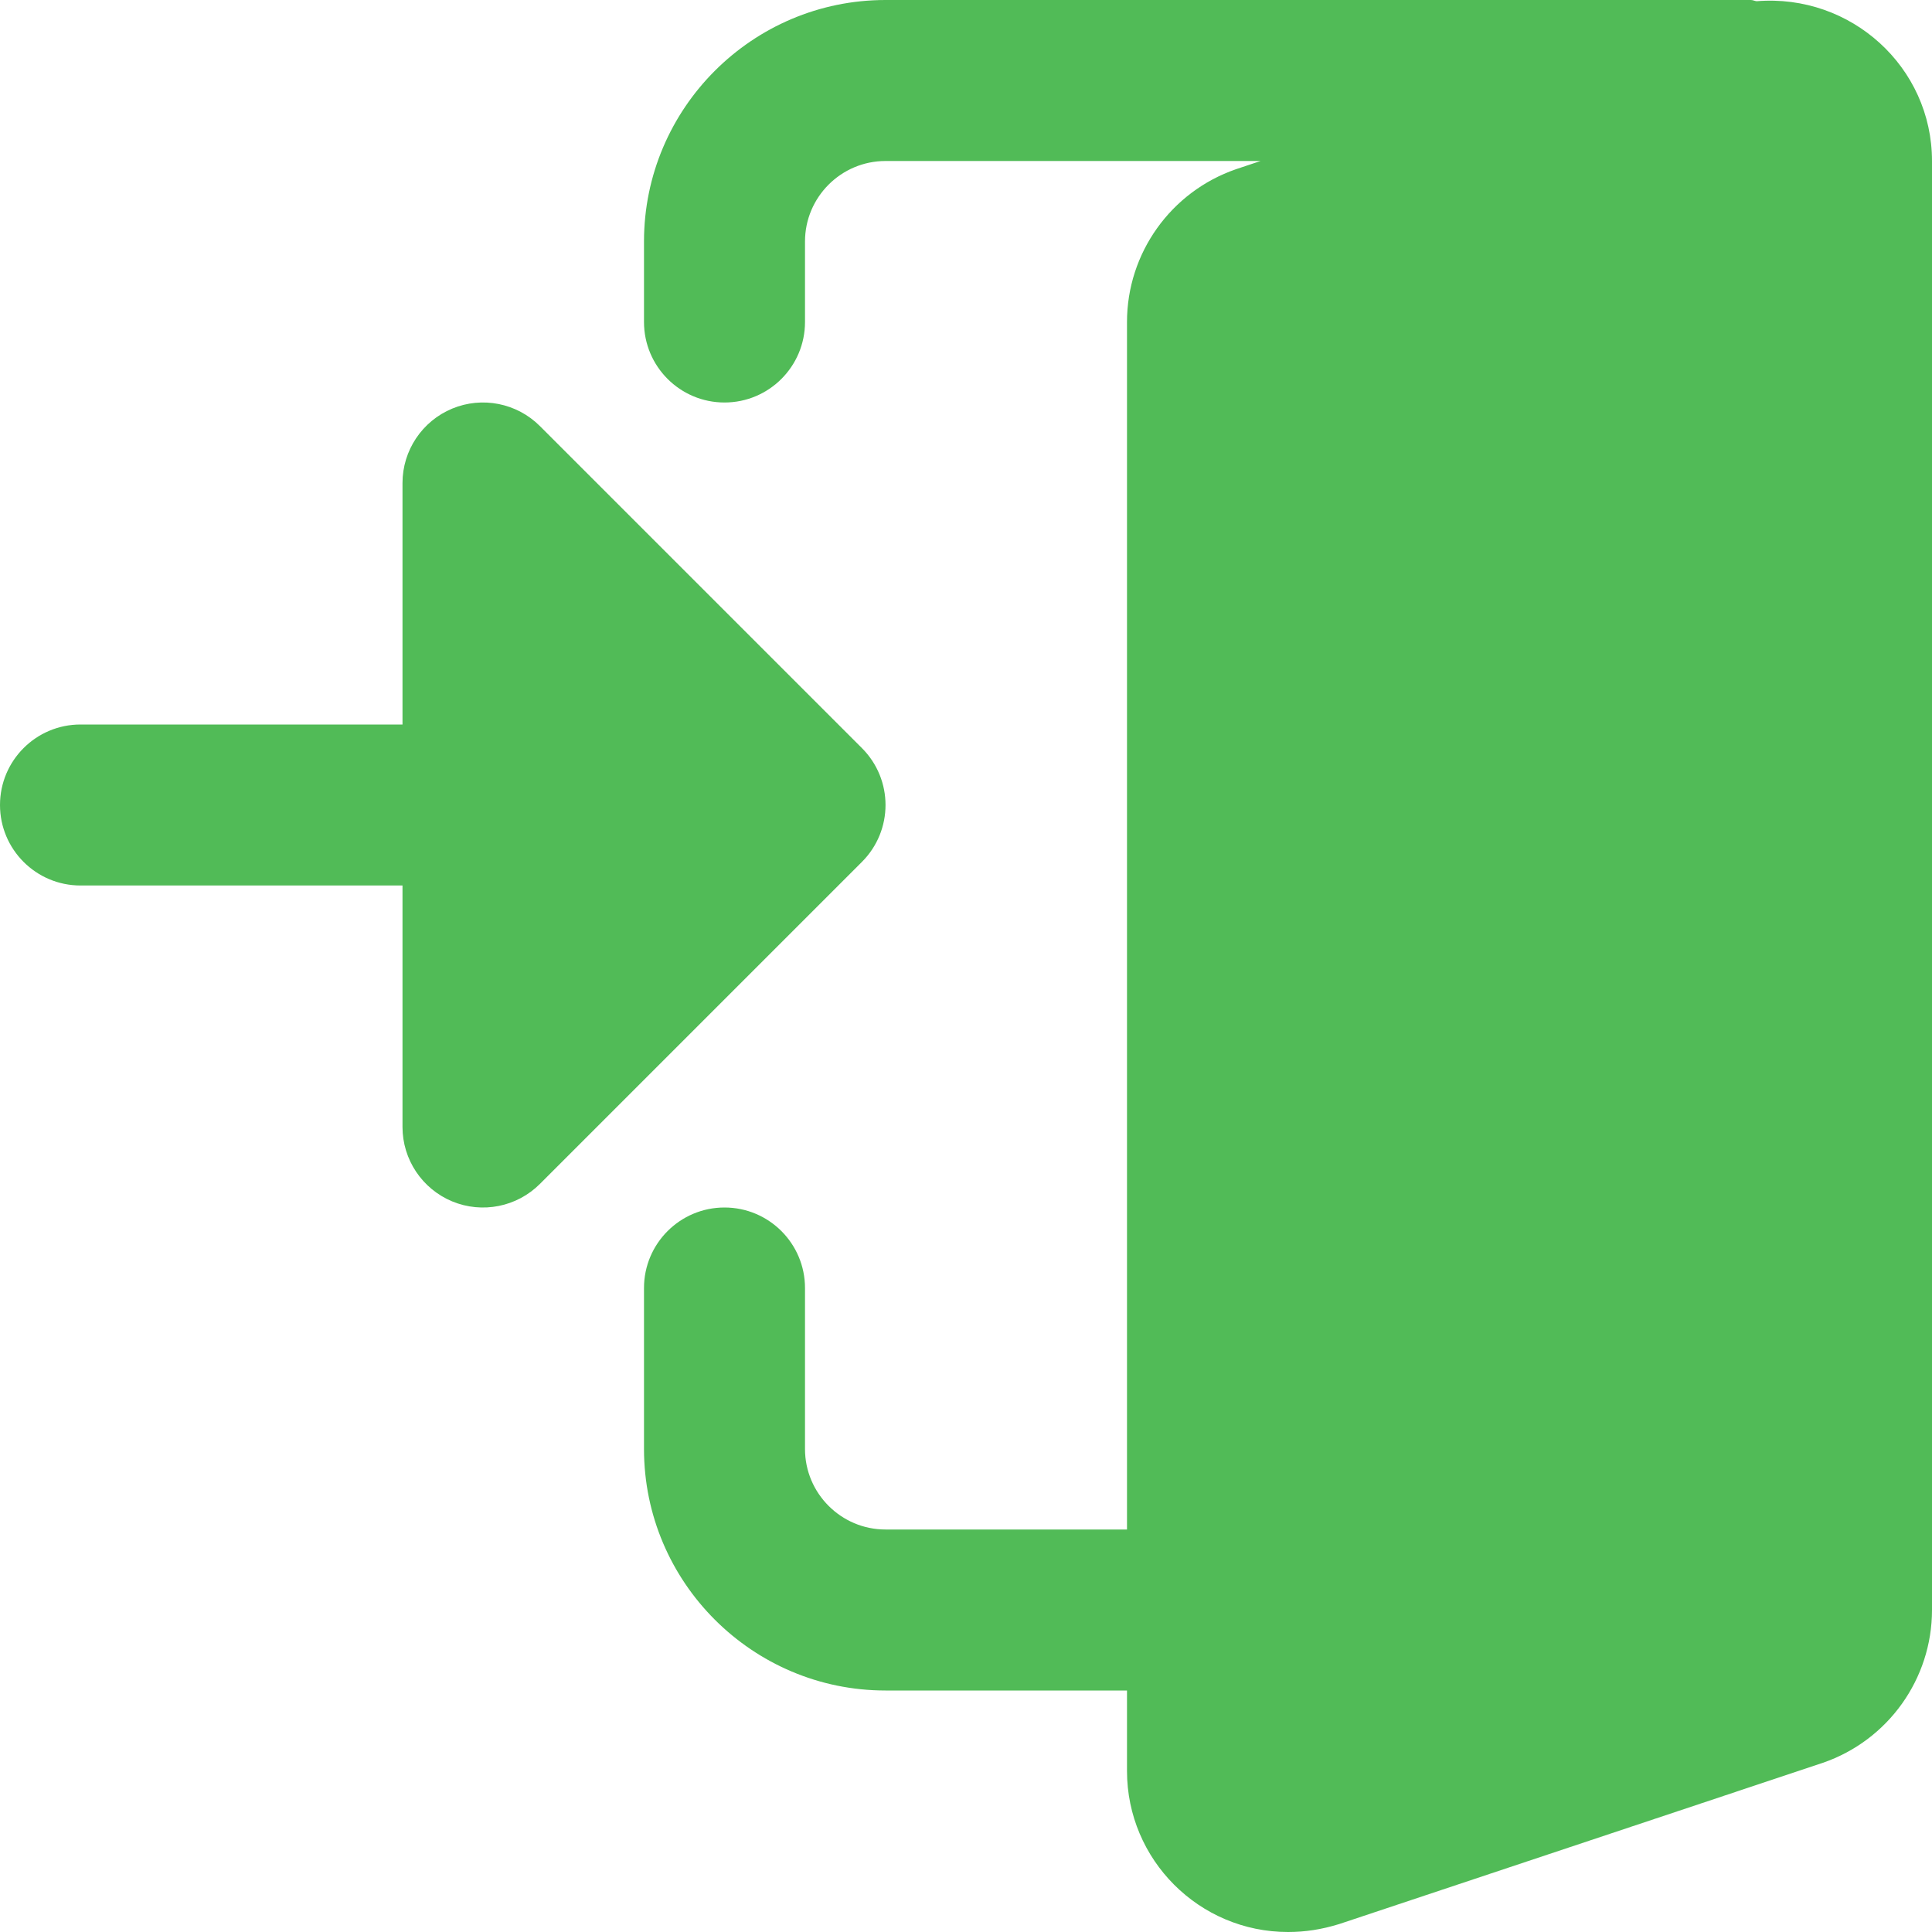
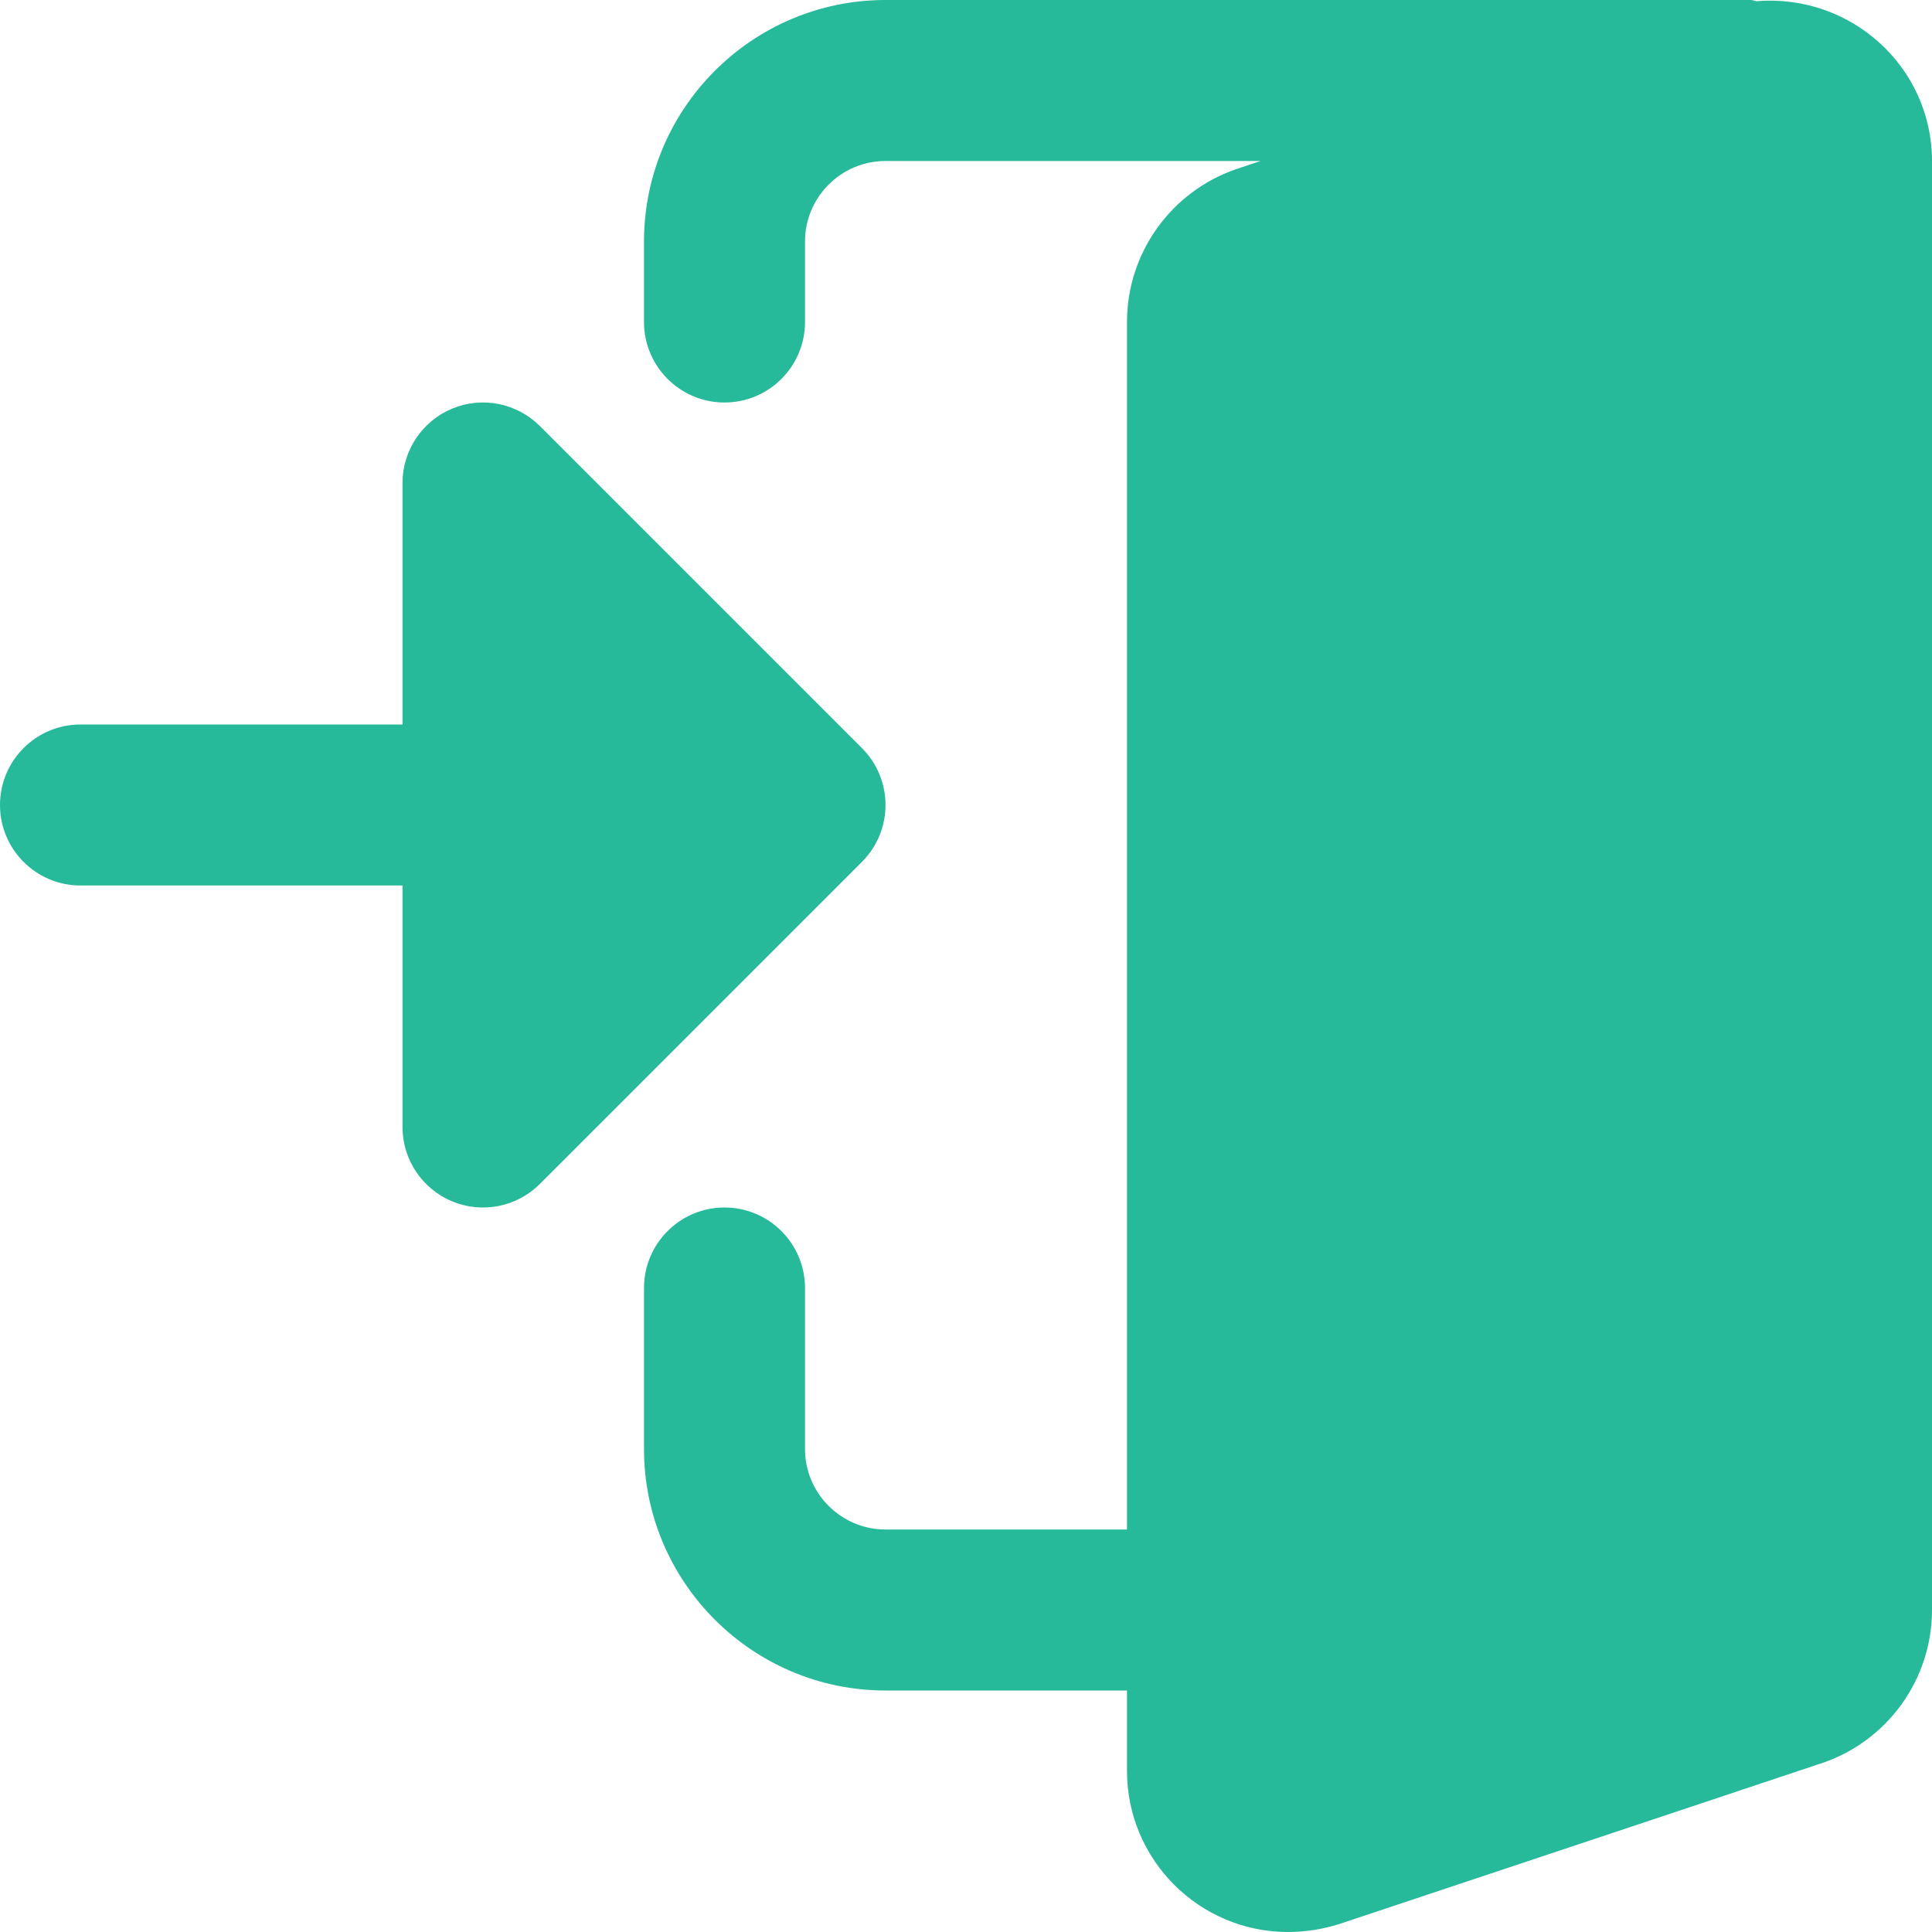
- <svg xmlns="http://www.w3.org/2000/svg" version="1.1" width="512" height="512" x="0" y="0" viewBox="0 0 24 24" style="enable-background:new 0 0 512 512" xml:space="preserve">
+ <svg xmlns="http://www.w3.org/2000/svg" version="1.1" width="512" height="512" x="0" y="0" viewBox="0 0 24 24" style="enable-background:new 0 0 512 512" xml:space="preserve" class="">
  <g>
    <g>
-       <path d="m21.822.015c-.025-.002-.046-.015-.072-.015h-10.75c-1.654 0-3 1.346-3 3v1c0 .552.448 1 1 1s1-.448 1-1v-1c0-.551.449-1 1-1h4.659l-.305.102c-.81.28-1.354 1.043-1.354 1.898v15h-3c-.551 0-1-.449-1-1v-2c0-.552-.448-1-1-1s-1 .448-1 1v2c0 1.654 1.346 3 3 3h3v1c0 1.103.897 2 2 2 .214 0 .417-.031.637-.099l6.008-2.003c.811-.28 1.355-1.043 1.355-1.898v-18c0-1.166-1.005-2.08-2.178-1.985z" fill="#51bb57" data-original="#000000" style="" />
-       <path d="m10.707 9.293-4-4c-.286-.286-.716-.372-1.09-.217-.373.155-.617.52-.617.924v3h-4c-.552 0-1 .448-1 1s.448 1 1 1h4v3c0 .404.244.769.617.924.374.155.804.069 1.09-.217l4-4c.391-.391.391-1.023 0-1.414z" fill="#51bb57" data-original="#000000" style="" />
+       <path d="m21.822.015c-.025-.002-.046-.015-.072-.015h-10.75c-1.654 0-3 1.346-3 3v1c0 .552.448 1 1 1s1-.448 1-1v-1c0-.551.449-1 1-1h4.659l-.305.102c-.81.28-1.354 1.043-1.354 1.898v15h-3c-.551 0-1-.449-1-1v-2c0-.552-.448-1-1-1s-1 .448-1 1v2c0 1.654 1.346 3 3 3h3v1c0 1.103.897 2 2 2 .214 0 .417-.031.637-.099l6.008-2.003c.811-.28 1.355-1.043 1.355-1.898v-18c0-1.166-1.005-2.08-2.178-1.985z" fill="#26b99a" data-original="#000000" style="" class="" />
+       <path d="m10.707 9.293-4-4c-.286-.286-.716-.372-1.09-.217-.373.155-.617.52-.617.924v3h-4c-.552 0-1 .448-1 1s.448 1 1 1h4v3c0 .404.244.769.617.924.374.155.804.069 1.09-.217l4-4c.391-.391.391-1.023 0-1.414z" fill="#26b99a" data-original="#000000" style="" class="" />
    </g>
  </g>
</svg>
